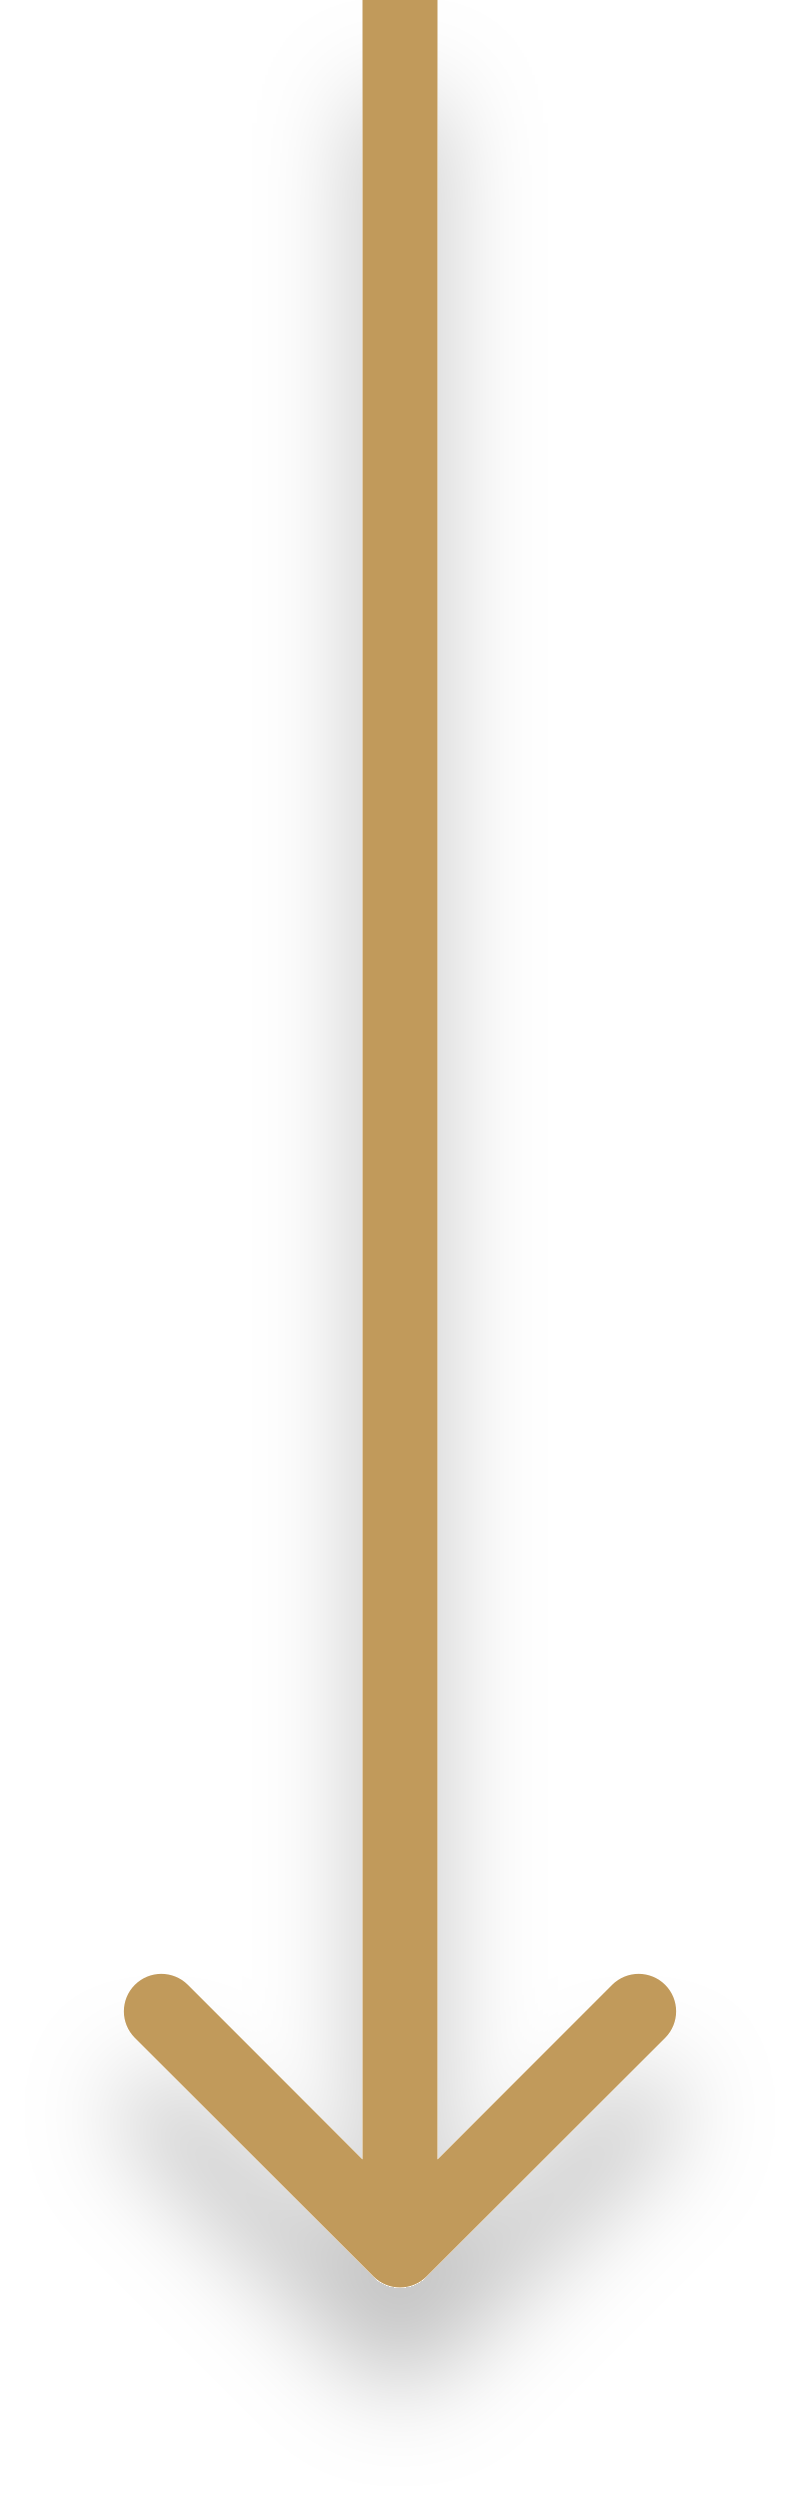
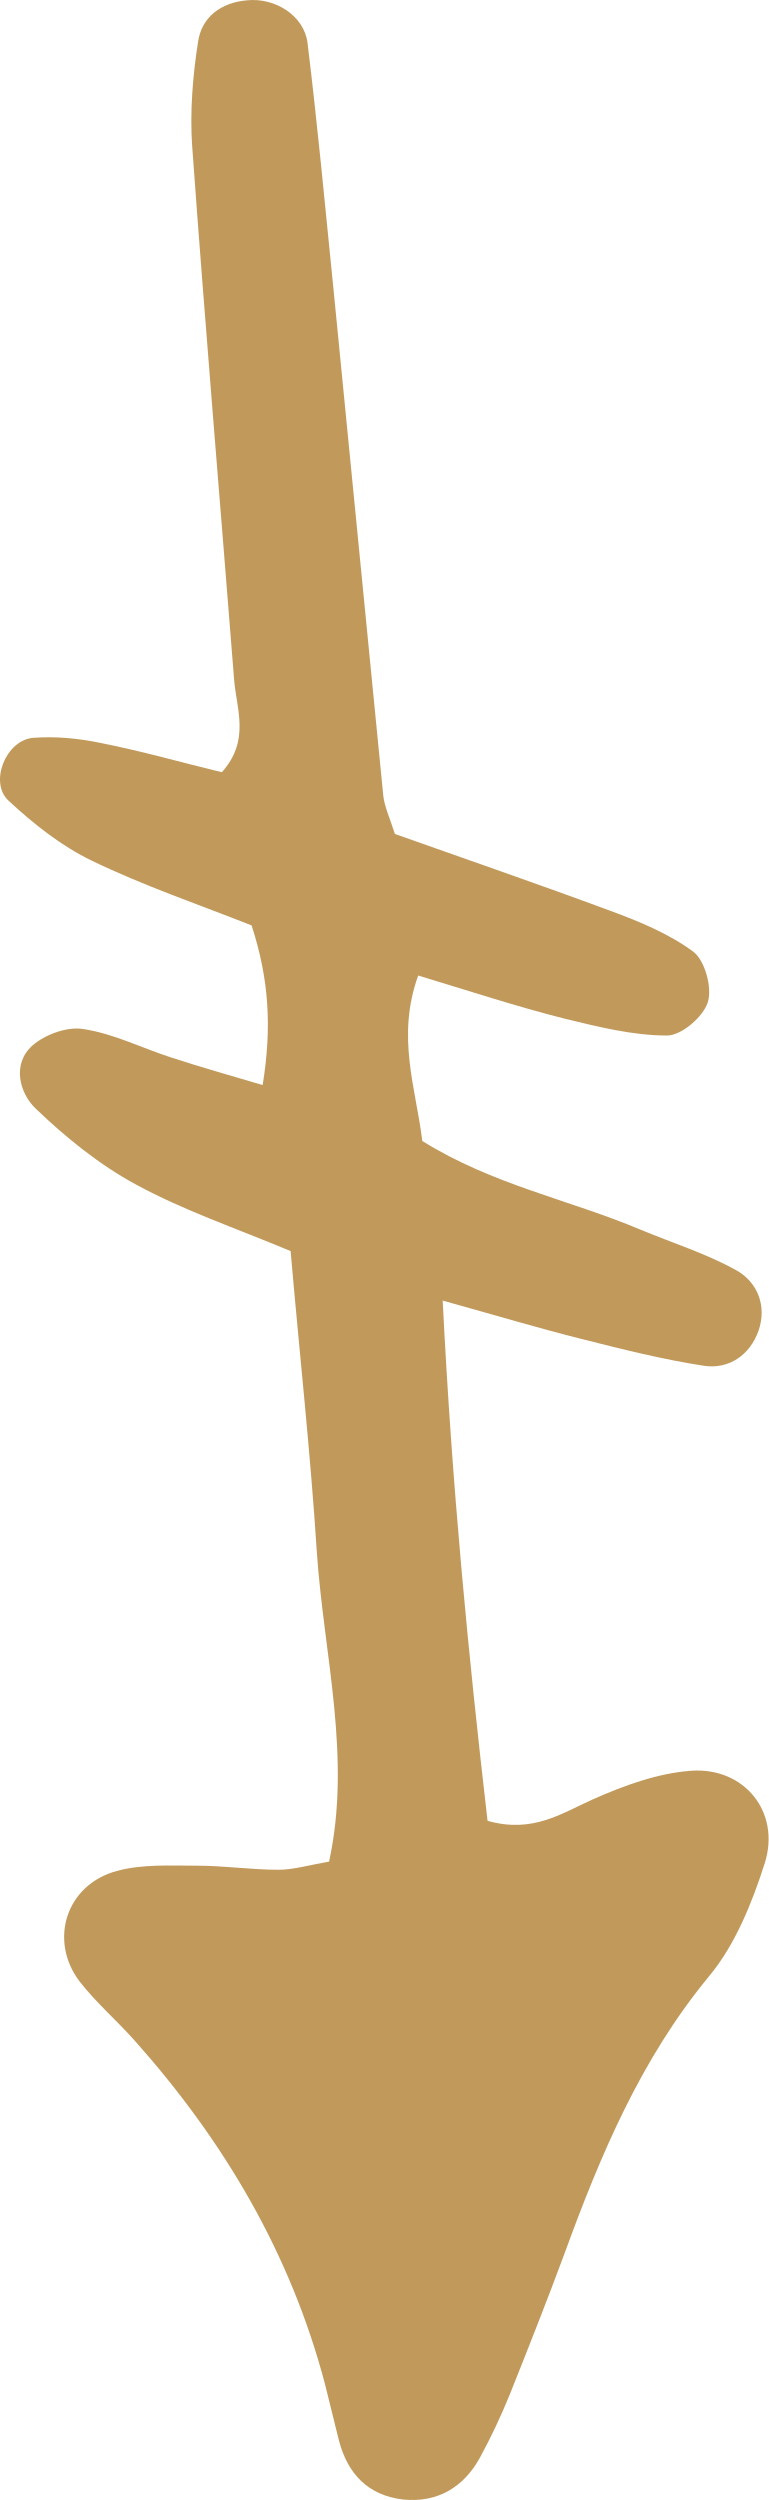
- <svg xmlns="http://www.w3.org/2000/svg" width="32" height="100" viewBox="0 0 32 100" fill="none">
-   <g filter="url(#filter0_d_579_513)">
-     <path d="M14.939 91.061C15.525 91.646 16.475 91.646 17.061 91.061L26.607 81.515C27.192 80.929 27.192 79.979 26.607 79.393C26.021 78.808 25.071 78.808 24.485 79.393L16 87.879L7.515 79.393C6.929 78.808 5.979 78.808 5.393 79.393C4.808 79.979 4.808 80.929 5.393 81.515L14.939 91.061ZM14.5 -6.55671e-08L14.5 90L17.5 90L17.5 6.55671e-08L14.5 -6.55671e-08Z" fill="#C19A5B" />
-   </g>
-   <defs>
-     <filter id="filter0_d_579_513" x="0.954" y="0" width="30.092" height="99.5" filterUnits="userSpaceOnUse" color-interpolation-filters="sRGB">
-       <feFlood flood-opacity="0" result="BackgroundImageFix" />
-       <feColorMatrix in="SourceAlpha" type="matrix" values="0 0 0 0 0 0 0 0 0 0 0 0 0 0 0 0 0 0 127 0" result="hardAlpha" />
-       <feOffset dy="4" />
-       <feGaussianBlur stdDeviation="2" />
-       <feComposite in2="hardAlpha" operator="out" />
-       <feColorMatrix type="matrix" values="0 0 0 0 0 0 0 0 0 0 0 0 0 0 0 0 0 0 0.25 0" />
-       <feBlend mode="normal" in2="BackgroundImageFix" result="effect1_dropShadow_579_513" />
-       <feBlend mode="normal" in="SourceGraphic" in2="effect1_dropShadow_579_513" result="shape" />
-     </filter>
-   </defs>
+ <svg xmlns="http://www.w3.org/2000/svg" width="934" height="3038" viewBox="0 0 934 3038" fill="none">
+   <path d="M537.956 1580.49C549.284 1807.02 569.109 2010.91 592.473 2212.67C647.699 2228.25 682.391 2203.47 720.624 2186.48C758.857 2169.49 799.922 2154.62 840.279 2151.79C904.709 2147.54 948.606 2202.05 929.489 2263.64C913.913 2312.49 893.381 2363.46 861.52 2401.69C778.682 2502.22 729.829 2618.32 685.932 2738.67C664.691 2796.01 642.034 2853.35 619.378 2909.99C608.758 2936.18 596.721 2961.67 583.269 2986.44C563.445 3022.55 531.584 3041.66 489.811 3037.42C447.33 3032.46 422.549 3006.27 411.929 2965.91C406.265 2943.26 400.6 2919.9 394.936 2897.24C353.163 2738.67 272.449 2602.04 164.123 2480.27C142.174 2455.49 116.686 2433.55 96.861 2408.06C58.628 2357.8 80.577 2289.84 142.174 2273.55C173.327 2265.06 207.312 2267.18 239.881 2267.18C272.449 2267.18 305.726 2272.14 338.295 2272.14C356.703 2272.14 375.112 2266.47 399.892 2262.23C427.505 2135.51 393.52 2010.91 385.024 1886.31C377.236 1764.55 363.784 1643.49 353.163 1520.31C285.194 1491.99 222.888 1470.76 165.539 1439.61C120.934 1415.54 79.869 1382.26 43.052 1346.87C23.936 1328.46 14.023 1293.06 39.512 1270.41C55.088 1256.96 81.993 1247.05 101.817 1250.59C138.634 1256.25 173.327 1273.95 208.728 1285.28C243.421 1296.6 278.114 1306.51 319.179 1318.55C330.507 1248.46 326.967 1189.7 305.726 1124.57C241.297 1099.09 174.743 1076.44 111.729 1045.99C74.912 1028.3 40.928 1001.39 10.483 973.076C-13.59 951.13 6.943 899.451 40.22 896.619C67.832 894.496 96.153 897.328 123.058 902.991C173.327 912.902 222.18 927.061 269.618 938.388C304.31 899.451 287.318 861.931 284.486 825.826C267.493 609.906 249.085 393.278 233.508 177.357C230.676 135.589 234.216 92.405 240.589 51.345C244.837 20.904 268.201 3.205 300.062 0.374C334.047 -3.166 369.448 18.78 373.696 52.053C385.732 150.456 394.936 248.859 404.849 347.262C425.381 553.979 445.206 759.988 465.738 966.705C467.154 980.156 473.526 993.607 479.898 1013.43C565.568 1043.87 654.071 1074.31 741.865 1106.88C776.558 1119.62 812.667 1134.49 842.403 1156.43C856.564 1167.05 865.768 1200.32 860.104 1218.02C854.44 1235.72 828.243 1258.37 810.543 1258.37C768.77 1258.37 726.997 1247.76 685.932 1237.84C627.166 1222.98 569.109 1203.86 508.219 1185.46C481.314 1259.79 505.387 1322.09 513.175 1386.51C598.137 1439.61 692.304 1458.01 777.974 1494.12C816.915 1510.4 857.98 1523.14 894.797 1543.67C920.285 1557.83 932.322 1586.86 921.701 1617.3C911.081 1647.03 885.593 1664.02 855.856 1659.77C804.879 1651.99 754.609 1639.24 704.34 1626.5C656.195 1614.47 606.634 1599.6 537.956 1580.49Z" fill="#C19A5B" />
</svg>
